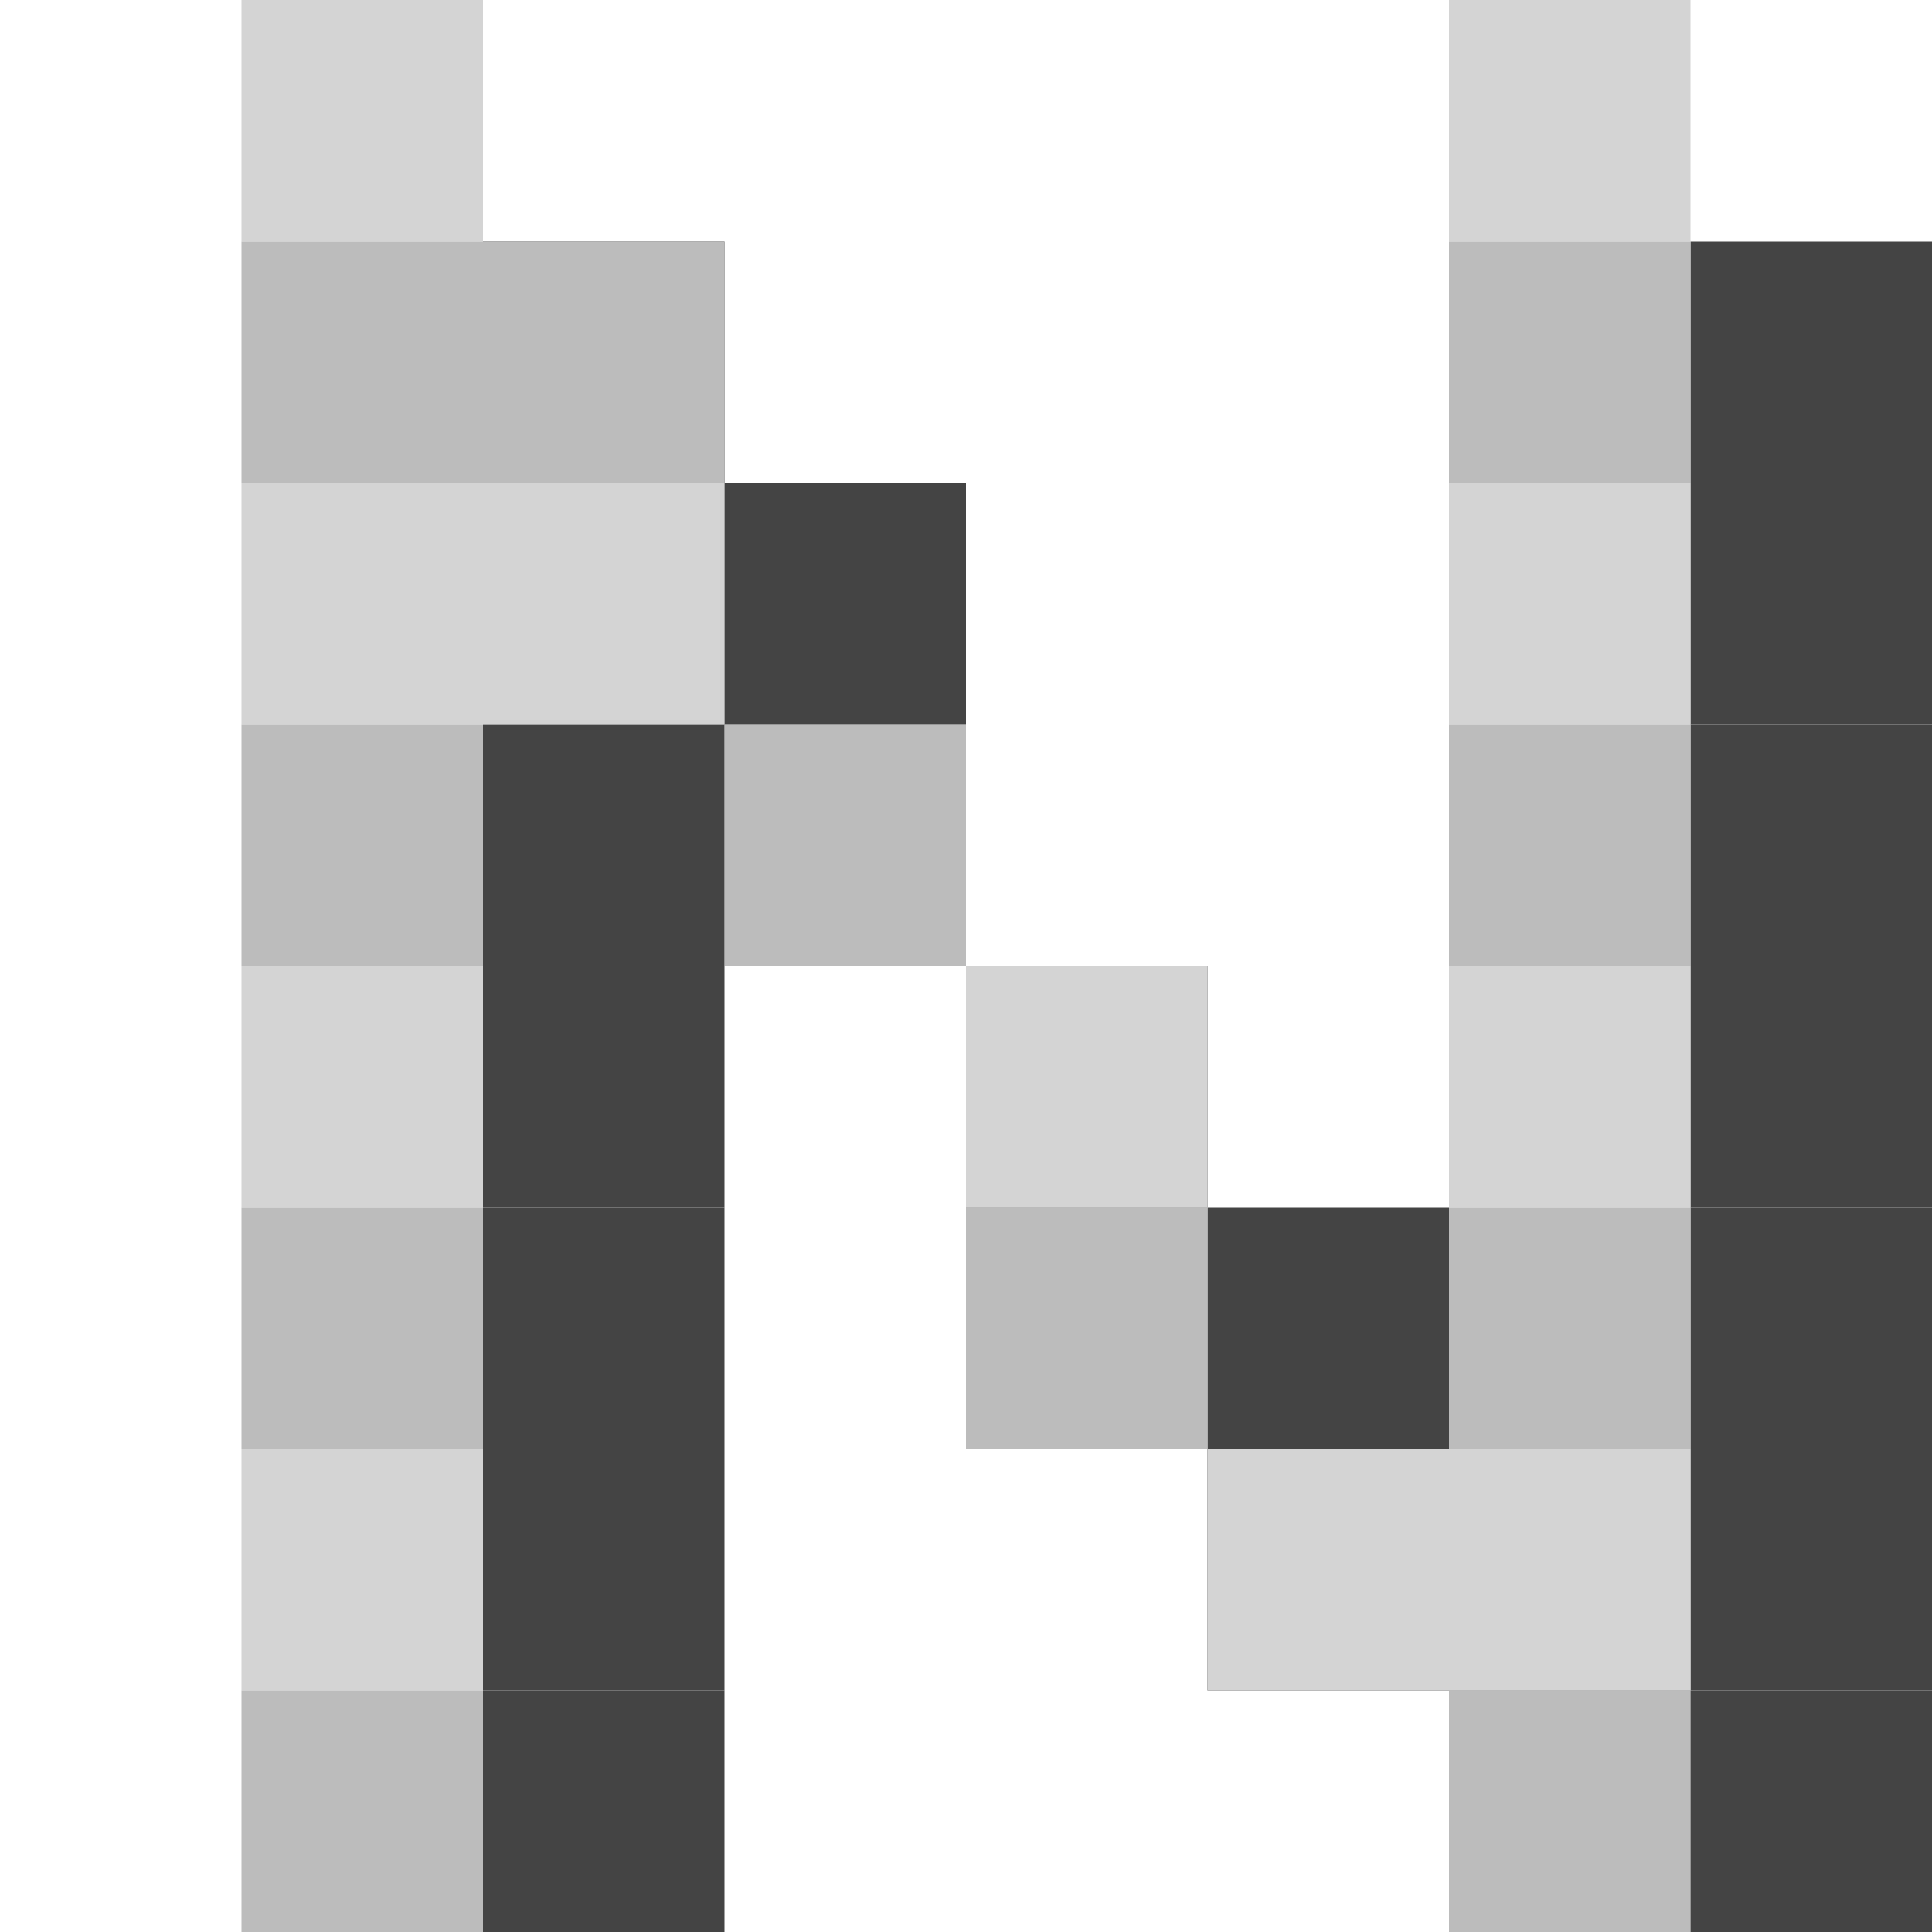
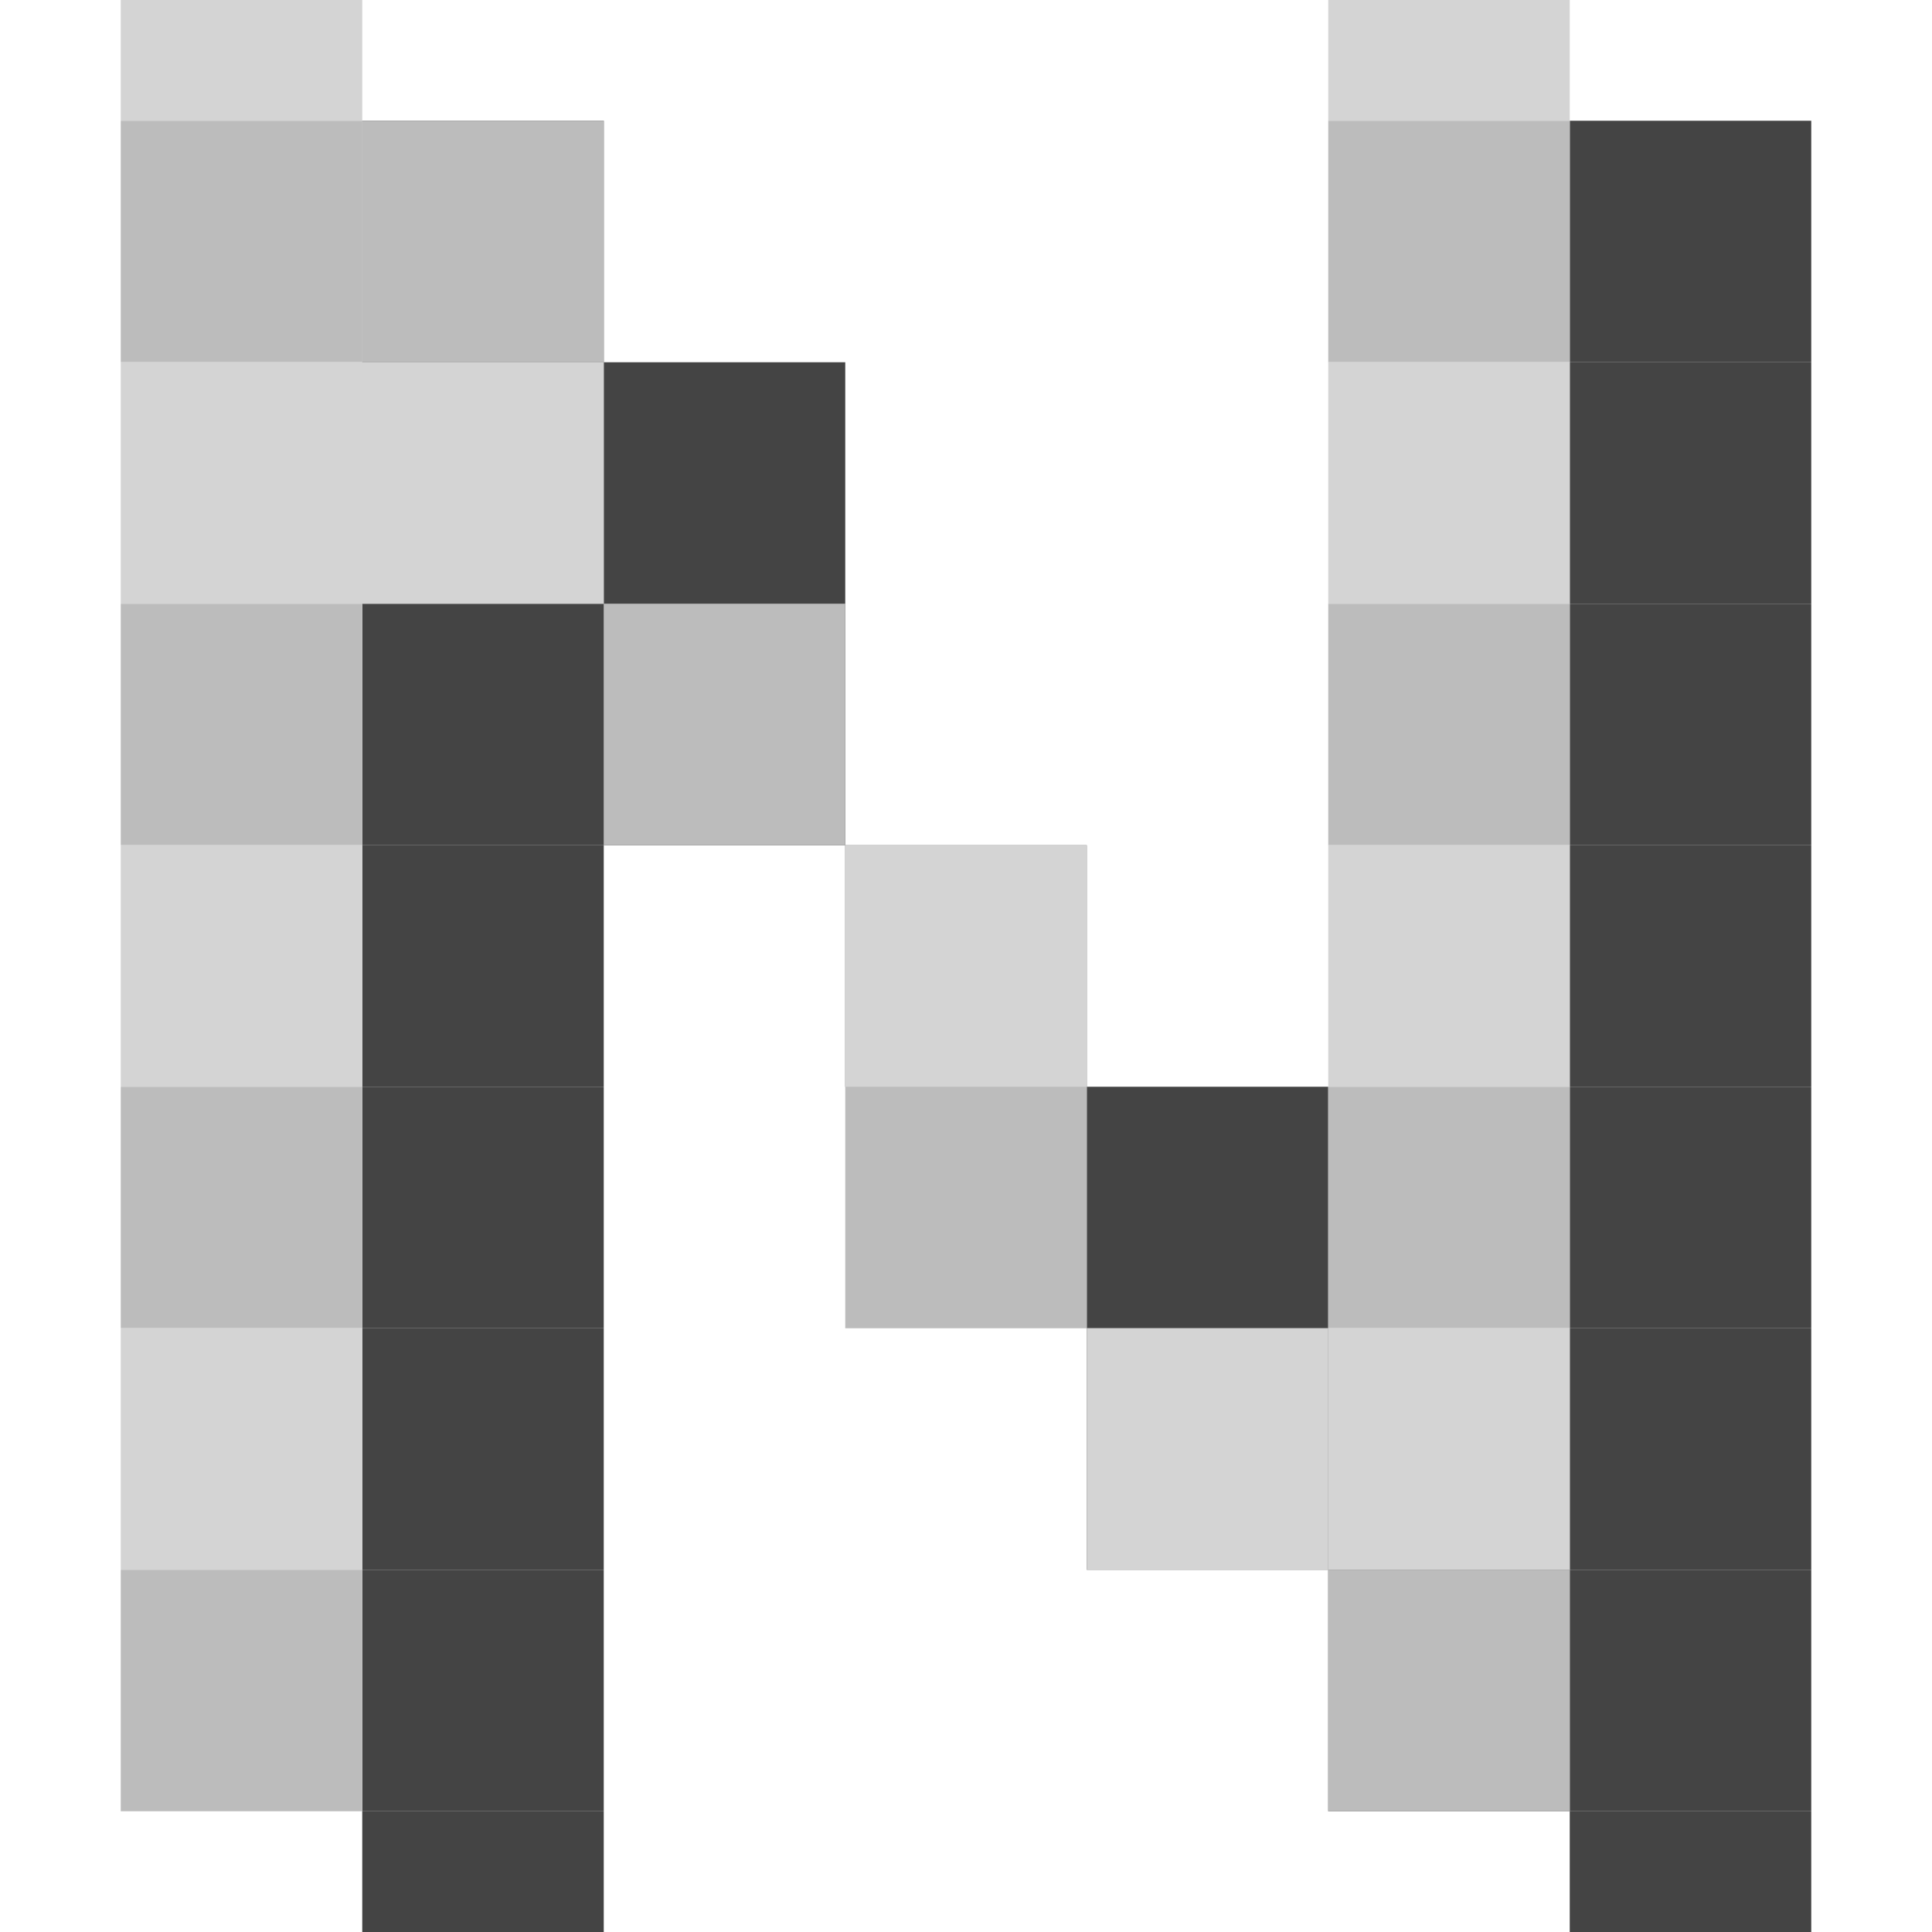
<svg xmlns="http://www.w3.org/2000/svg" viewBox="0 0 32 32">
-   <g id="noxservo-n">
-     <rect x="8" y="4" width="4" height="4" fill="#444444" />
-     <rect x="28" y="4" width="4" height="4" fill="#444444" />
-     <rect x="8" y="8" width="4" height="4" fill="#444444" />
-     <rect x="12" y="8" width="4" height="4" fill="#444444" />
-     <rect x="28" y="8" width="4" height="4" fill="#444444" />
-     <rect x="8" y="12" width="4" height="4" fill="#444444" />
-     <rect x="12" y="12" width="4" height="4" fill="#444444" />
-     <rect x="28" y="12" width="4" height="4" fill="#444444" />
-     <rect x="8" y="16" width="4" height="4" fill="#444444" />
-     <rect x="16" y="16" width="4" height="4" fill="#444444" />
-     <rect x="28" y="16" width="4" height="4" fill="#444444" />
-     <rect x="8" y="20" width="4" height="4" fill="#444444" />
-     <rect x="20" y="20" width="4" height="4" fill="#444444" />
-     <rect x="28" y="20" width="4" height="4" fill="#444444" />
-     <rect x="8" y="24" width="4" height="4" fill="#444444" />
-     <rect x="20" y="24" width="4" height="4" fill="#444444" />
-     <rect x="28" y="24" width="4" height="4" fill="#444444" />
-     <rect x="8" y="28" width="4" height="4" fill="#444444" />
-     <rect x="24" y="28" width="4" height="4" fill="#444444" />
-     <rect x="28" y="28" width="4" height="4" fill="#444444" />
-     <rect x="8" y="32" width="4" height="4" fill="#444444" />
-     <rect x="28" y="32" width="4" height="4" fill="#444444" />
-     <rect x="4" y="0" width="4" height="4" fill="#d4d4d4" />
-     <rect x="24" y="0" width="4" height="4" fill="#d4d4d4" />
-     <rect x="4" y="4" width="4" height="4" fill="#bcbcbc" />
-     <rect x="8" y="4" width="4" height="4" fill="#bcbcbc" />
-     <rect x="24" y="4" width="4" height="4" fill="#bcbcbc" />
-     <rect x="4" y="8" width="4" height="4" fill="#d4d4d4" />
-     <rect x="8" y="8" width="4" height="4" fill="#d4d4d4" />
-     <rect x="24" y="8" width="4" height="4" fill="#d4d4d4" />
-     <rect x="4" y="12" width="4" height="4" fill="#bcbcbc" />
-     <rect x="12" y="12" width="4" height="4" fill="#bcbcbc" />
-     <rect x="24" y="12" width="4" height="4" fill="#bcbcbc" />
-     <rect x="4" y="16" width="4" height="4" fill="#d4d4d4" />
-     <rect x="16" y="16" width="4" height="4" fill="#d4d4d4" />
-     <rect x="24" y="16" width="4" height="4" fill="#d4d4d4" />
-     <rect x="4" y="20" width="4" height="4" fill="#bcbcbc" />
-     <rect x="16" y="20" width="4" height="4" fill="#bcbcbc" />
-     <rect x="24" y="20" width="4" height="4" fill="#bcbcbc" />
-     <rect x="4" y="24" width="4" height="4" fill="#d4d4d4" />
-     <rect x="20" y="24" width="4" height="4" fill="#d4d4d4" />
-     <rect x="24" y="24" width="4" height="4" fill="#d4d4d4" />
-     <rect x="4" y="28" width="4" height="4" fill="#bcbcbc" />
-     <rect x="24" y="28" width="4" height="4" fill="#bcbcbc" />
+   <g transform="translate(-2.00, -2.00)">
+     <g id="noxservo-n">
+       <rect x="8" y="4" width="4" height="4" fill="#444444" />
+       <rect x="28" y="4" width="4" height="4" fill="#444444" />
+       <rect x="8" y="8" width="4" height="4" fill="#444444" />
+       <rect x="12" y="8" width="4" height="4" fill="#444444" />
+       <rect x="28" y="8" width="4" height="4" fill="#444444" />
+       <rect x="8" y="12" width="4" height="4" fill="#444444" />
+       <rect x="12" y="12" width="4" height="4" fill="#444444" />
+       <rect x="28" y="12" width="4" height="4" fill="#444444" />
+       <rect x="8" y="16" width="4" height="4" fill="#444444" />
+       <rect x="16" y="16" width="4" height="4" fill="#444444" />
+       <rect x="28" y="16" width="4" height="4" fill="#444444" />
+       <rect x="8" y="20" width="4" height="4" fill="#444444" />
+       <rect x="20" y="20" width="4" height="4" fill="#444444" />
+       <rect x="28" y="20" width="4" height="4" fill="#444444" />
+       <rect x="8" y="24" width="4" height="4" fill="#444444" />
+       <rect x="20" y="24" width="4" height="4" fill="#444444" />
+       <rect x="28" y="24" width="4" height="4" fill="#444444" />
+       <rect x="8" y="28" width="4" height="4" fill="#444444" />
+       <rect x="24" y="28" width="4" height="4" fill="#444444" />
+       <rect x="28" y="28" width="4" height="4" fill="#444444" />
+       <rect x="8" y="32" width="4" height="4" fill="#444444" />
+       <rect x="28" y="32" width="4" height="4" fill="#444444" />
+       <rect x="4" y="0" width="4" height="4" fill="#d4d4d4" />
+       <rect x="24" y="0" width="4" height="4" fill="#d4d4d4" />
+       <rect x="4" y="4" width="4" height="4" fill="#bcbcbc" />
+       <rect x="8" y="4" width="4" height="4" fill="#bcbcbc" />
+       <rect x="24" y="4" width="4" height="4" fill="#bcbcbc" />
+       <rect x="4" y="8" width="4" height="4" fill="#d4d4d4" />
+       <rect x="8" y="8" width="4" height="4" fill="#d4d4d4" />
+       <rect x="24" y="8" width="4" height="4" fill="#d4d4d4" />
+       <rect x="4" y="12" width="4" height="4" fill="#bcbcbc" />
+       <rect x="12" y="12" width="4" height="4" fill="#bcbcbc" />
+       <rect x="24" y="12" width="4" height="4" fill="#bcbcbc" />
+       <rect x="4" y="16" width="4" height="4" fill="#d4d4d4" />
+       <rect x="16" y="16" width="4" height="4" fill="#d4d4d4" />
+       <rect x="24" y="16" width="4" height="4" fill="#d4d4d4" />
+       <rect x="4" y="20" width="4" height="4" fill="#bcbcbc" />
+       <rect x="16" y="20" width="4" height="4" fill="#bcbcbc" />
+       <rect x="24" y="20" width="4" height="4" fill="#bcbcbc" />
+       <rect x="4" y="24" width="4" height="4" fill="#d4d4d4" />
+       <rect x="20" y="24" width="4" height="4" fill="#d4d4d4" />
+       <rect x="24" y="24" width="4" height="4" fill="#d4d4d4" />
+       <rect x="4" y="28" width="4" height="4" fill="#bcbcbc" />
+       <rect x="24" y="28" width="4" height="4" fill="#bcbcbc" />
+     </g>
  </g>
</svg>
